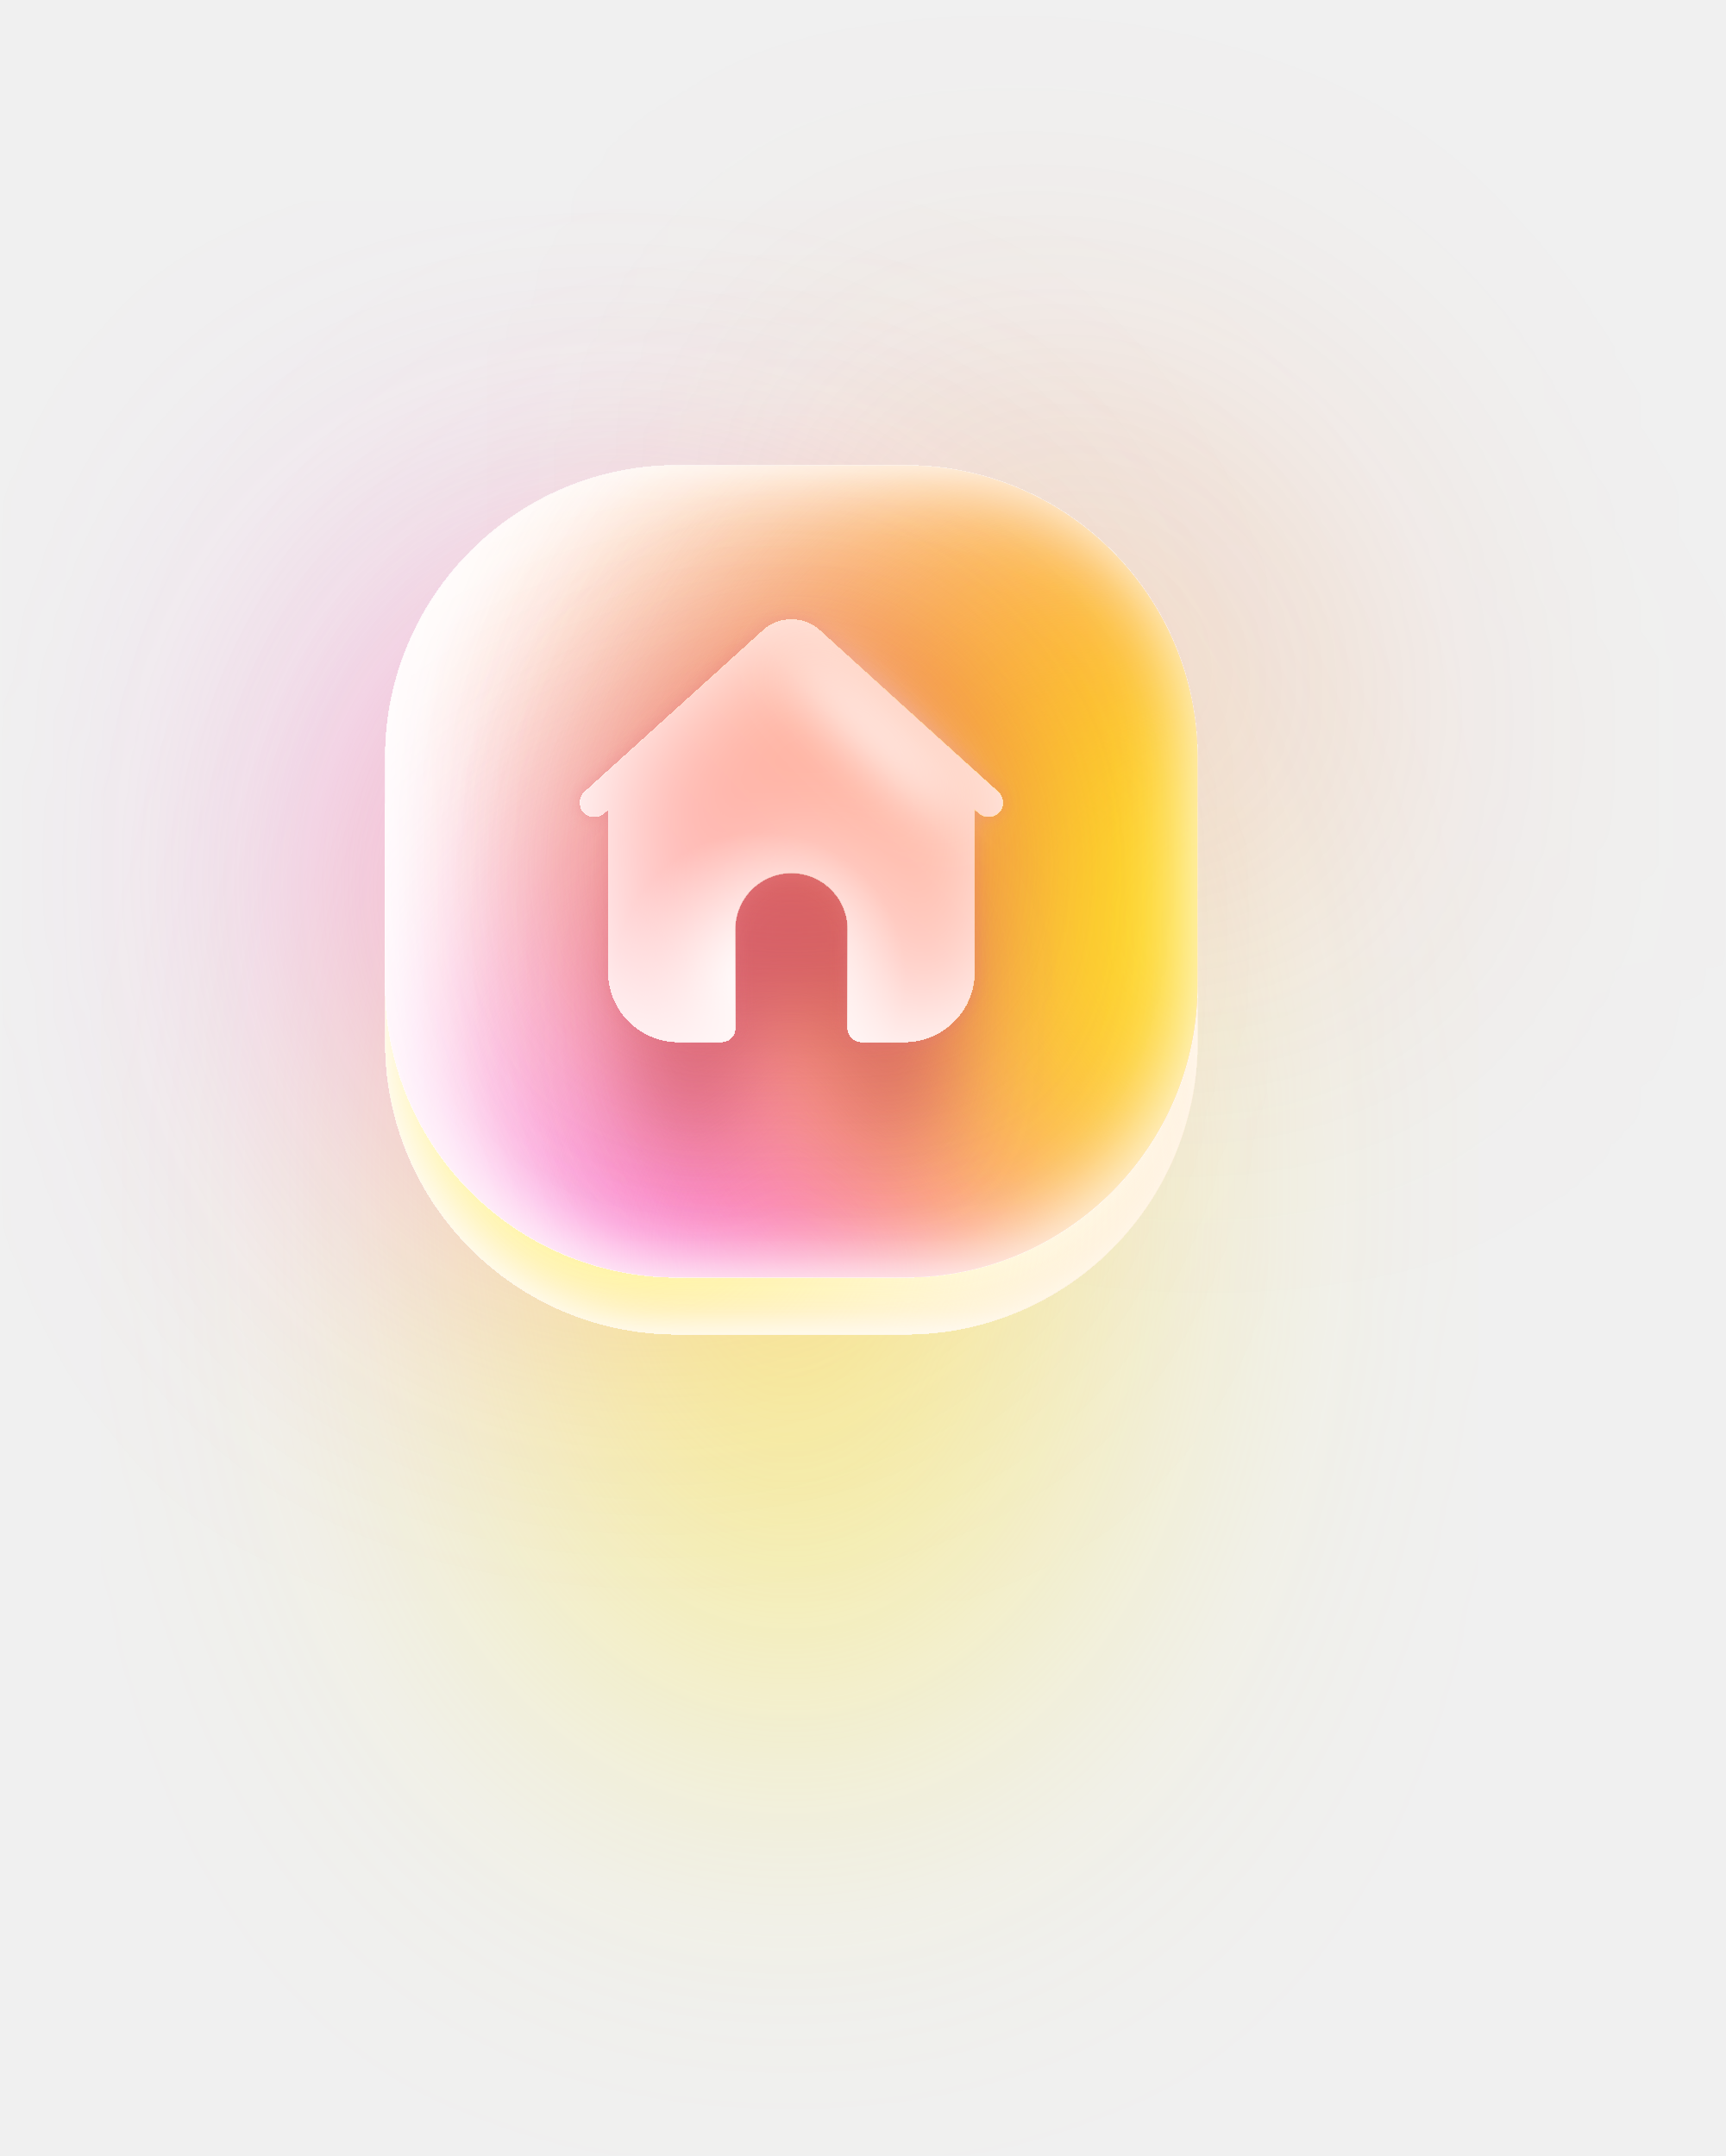
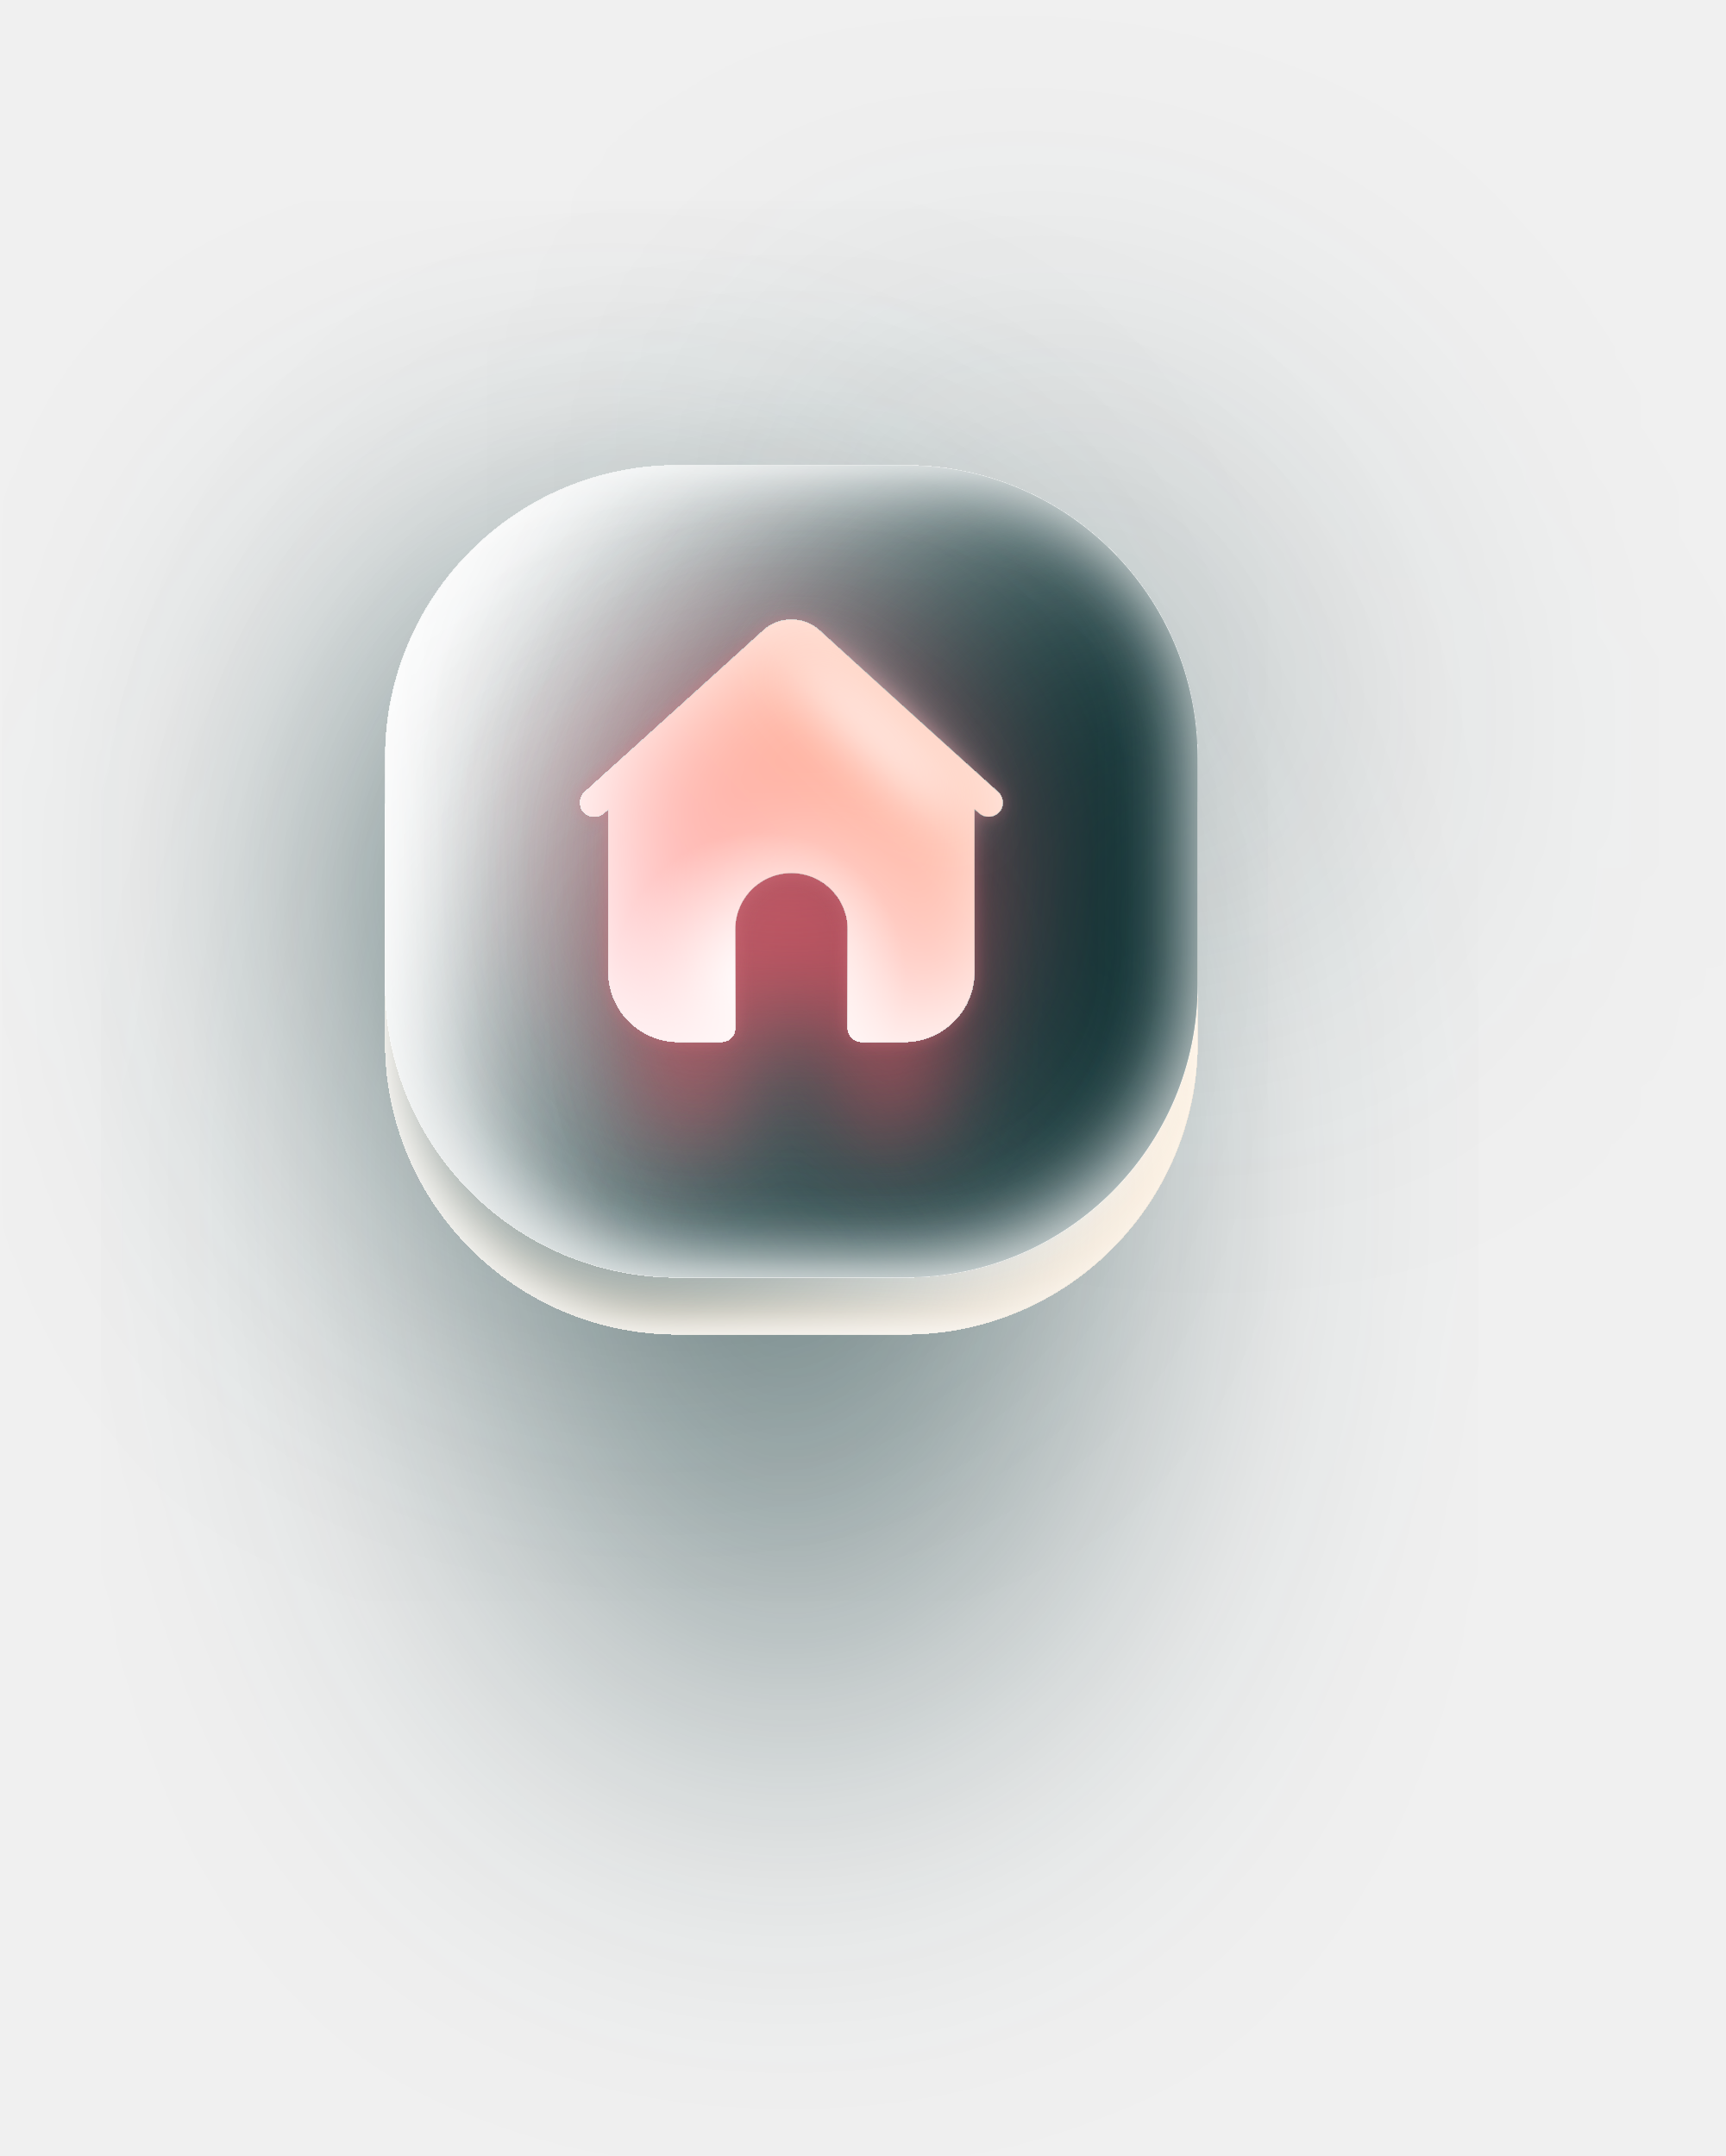
<svg xmlns="http://www.w3.org/2000/svg" width="425" height="531" viewBox="0 0 425 531" fill="none">
  <g filter="url(#filter0_f_10_21)">
-     <ellipse cx="156.359" cy="221.856" rx="47.014" ry="66.5" transform="rotate(-15.8162 156.359 221.856)" fill="#F948DD" />
+     <ellipse cx="156.359" cy="221.856" rx="47.014" ry="66.5" transform="rotate(-15.8162 156.359 221.856)" fill="rgb(10,47,49)" />
  </g>
  <g filter="url(#filter1_f_10_21)">
-     <ellipse cx="194.386" cy="291.111" rx="62.5" ry="132.5" fill="#FFE926" fill-opacity="0.6" />
+     <ellipse cx="194.386" cy="291.111" rx="62.5" ry="132.5" fill="rgb(10,47,49)" fill-opacity="0.6" />
  </g>
  <g filter="url(#filter2_f_10_21)">
-     <ellipse cx="272.386" cy="161.111" rx="21.5" ry="66.5" transform="rotate(-39.2265 272.386 161.111)" fill="#F85C11" fill-opacity="0.54" />
+     <ellipse cx="272.386" cy="161.111" rx="21.5" ry="66.5" transform="rotate(-39.2265 272.386 161.111)" fill="rgb(10,47,49)" fill-opacity="0.54" />
  </g>
  <g filter="url(#filter3_ii_10_21)">
    <g clip-path="url(#clip0_10_21)">
      <rect x="94.886" y="128.611" width="200" height="200" rx="72" fill="white" />
      <g filter="url(#filter4_f_10_21)">
-         <ellipse cx="45.964" cy="84.751" rx="45.964" ry="84.751" transform="matrix(-0.830673 0.556761 0.556761 0.830673 137.247 177.611)" fill="#FFE926" />
+         <ellipse cx="45.964" cy="84.751" rx="45.964" ry="84.751" transform="matrix(-0.830673 0.556761 0.556761 0.830673 137.247 177.611)" fill="rgb(10,47,49)" />
      </g>
    </g>
  </g>
  <g filter="url(#filter5_ii_10_21)">
    <g clip-path="url(#clip1_10_21)">
      <rect x="94.886" y="114.611" width="200" height="200" rx="72" fill="white" />
      <g filter="url(#filter6_f_10_21)">
-         <circle cx="265.384" cy="211.077" r="96.593" transform="rotate(-2.20346 265.384 211.077)" fill="#F85C11" />
+         <circle cx="265.384" cy="211.077" r="96.593" transform="rotate(-2.20346 265.384 211.077)" fill="rgb(10,47,49)" />
      </g>
      <g filter="url(#filter7_f_10_21)">
-         <path d="M274.064 307.825C275.617 348.176 244.164 382.146 203.813 383.699C163.461 385.251 129.491 353.798 127.939 313.447C127.231 295.056 133.219 273.811 143.766 255.988C156.36 234.705 175.456 218.3 197.416 217.455C219.007 216.624 214.861 253.387 229.015 273.118C241.315 290.262 273.342 289.064 274.064 307.825Z" fill="#F948DD" />
+         <path d="M274.064 307.825C275.617 348.176 244.164 382.146 203.813 383.699C163.461 385.251 129.491 353.798 127.939 313.447C127.231 295.056 133.219 273.811 143.766 255.988C156.36 234.705 175.456 218.3 197.416 217.455C219.007 216.624 214.861 253.387 229.015 273.118C241.315 290.262 273.342 289.064 274.064 307.825Z" fill="rgb(10,47,49)" />
      </g>
      <g filter="url(#filter8_f_10_21)">
-         <circle cx="301.062" cy="227.074" r="96.593" transform="rotate(-2.20346 301.062 227.074)" fill="#FFE926" />
+         <circle cx="301.062" cy="227.074" r="96.593" transform="rotate(-2.20346 301.062 227.074)" fill="rgb(10,47,49)" />
      </g>
      <g filter="url(#filter9_d_10_21)">
        <path d="M229.719 192.303C229.555 192.139 229.391 192.03 229.227 191.866L200.3 165.672C198.812 164.338 196.884 163.601 194.886 163.601C192.888 163.601 190.96 164.338 189.472 165.672L160.544 191.866C160.38 192.03 160.216 192.139 160.052 192.303L154.748 197.115C154.213 197.609 153.895 198.295 153.865 199.023C153.834 199.75 154.092 200.46 154.584 200.998C155.085 201.521 155.769 201.83 156.492 201.86C157.216 201.891 157.923 201.641 158.466 201.162L159.341 200.396V231.949C159.343 235.574 160.783 239.051 163.347 241.614C165.91 244.178 169.387 245.619 173.012 245.62H177.215C177.575 245.624 177.932 245.555 178.265 245.419C178.599 245.283 178.902 245.082 179.156 244.827C179.411 244.573 179.612 244.27 179.748 243.936C179.884 243.603 179.953 243.246 179.949 242.886V223.746C179.949 220.846 181.101 218.064 183.152 216.013C185.203 213.962 191.985 212.81 194.886 212.81C198.786 212.81 204.568 213.962 206.619 216.013C208.67 218.064 209.823 220.846 209.823 223.746V242.886C209.819 243.246 209.887 243.603 210.023 243.936C210.16 244.27 210.361 244.573 210.615 244.827C210.87 245.082 211.173 245.283 211.506 245.419C211.84 245.555 212.197 245.624 212.557 245.62H216.759C220.385 245.619 223.861 244.178 226.425 241.614C228.988 239.051 230.429 235.574 230.43 231.949V200.396L231.305 201.162C231.814 201.624 232.478 201.877 233.165 201.873C233.543 201.868 233.917 201.788 234.264 201.638C234.611 201.488 234.925 201.27 235.188 200.998C235.679 200.46 235.938 199.75 235.907 199.023C235.876 198.295 235.559 197.609 235.024 197.115L229.719 192.303Z" fill="url(#paint0_linear_10_21)" shape-rendering="crispEdges" />
        <path d="M229.719 192.303C229.555 192.139 229.391 192.03 229.227 191.866L200.3 165.672C198.812 164.338 196.884 163.601 194.886 163.601C192.888 163.601 190.96 164.338 189.472 165.672L160.544 191.866C160.38 192.03 160.216 192.139 160.052 192.303L154.748 197.115C154.213 197.609 153.895 198.295 153.865 199.023C153.834 199.75 154.092 200.46 154.584 200.998C155.085 201.521 155.769 201.83 156.492 201.86C157.216 201.891 157.923 201.641 158.466 201.162L159.341 200.396V231.949C159.343 235.574 160.783 239.051 163.347 241.614C165.91 244.178 169.387 245.619 173.012 245.62H177.215C177.575 245.624 177.932 245.555 178.265 245.419C178.599 245.283 178.902 245.082 179.156 244.827C179.411 244.573 179.612 244.27 179.748 243.936C179.884 243.603 179.953 243.246 179.949 242.886V223.746C179.949 220.846 181.101 218.064 183.152 216.013C185.203 213.962 191.985 212.81 194.886 212.81C198.786 212.81 204.568 213.962 206.619 216.013C208.67 218.064 209.823 220.846 209.823 223.746V242.886C209.819 243.246 209.887 243.603 210.023 243.936C210.16 244.27 210.361 244.573 210.615 244.827C210.87 245.082 211.173 245.283 211.506 245.419C211.84 245.555 212.197 245.624 212.557 245.62H216.759C220.385 245.619 223.861 244.178 226.425 241.614C228.988 239.051 230.429 235.574 230.43 231.949V200.396L231.305 201.162C231.814 201.624 232.478 201.877 233.165 201.873C233.543 201.868 233.917 201.788 234.264 201.638C234.611 201.488 234.925 201.27 235.188 200.998C235.679 200.46 235.938 199.75 235.907 199.023C235.876 198.295 235.559 197.609 235.024 197.115L229.719 192.303Z" fill="url(#paint1_radial_10_21)" shape-rendering="crispEdges" />
      </g>
      <g filter="url(#filter10_ddi_10_21)">
        <path d="M239.055 189.005C238.847 188.797 238.639 188.658 238.431 188.45L201.75 155.237C199.864 153.546 197.419 152.611 194.886 152.611C192.352 152.611 189.908 153.546 188.021 155.237L151.341 188.45C151.133 188.658 150.925 188.797 150.717 189.005L143.991 195.107C143.313 195.733 142.91 196.603 142.871 197.525C142.832 198.448 143.16 199.348 143.783 200.03C144.418 200.693 145.285 201.085 146.203 201.124C147.12 201.162 148.017 200.845 148.706 200.238L149.816 199.267V239.276C149.817 243.873 151.644 248.281 154.895 251.531C158.145 254.782 162.553 256.609 167.15 256.61H177.551C178.008 256.615 178.46 256.528 178.883 256.356C179.306 256.183 179.69 255.928 180.013 255.605C180.336 255.282 180.591 254.898 180.763 254.476C180.936 254.053 181.023 253.6 181.018 253.144V228.875C181.018 225.197 182.479 221.67 185.08 219.069C187.681 216.468 191.208 215.007 194.886 215.007C198.564 215.007 202.091 216.468 204.692 219.069C207.293 221.67 208.754 225.197 208.754 228.875V253.144C208.749 253.6 208.836 254.053 209.008 254.476C209.181 254.898 209.436 255.282 209.759 255.605C210.082 255.928 210.466 256.183 210.888 256.356C211.311 256.528 211.764 256.615 212.221 256.61H222.621C227.218 256.609 231.627 254.782 234.877 251.531C238.128 248.281 239.954 243.873 239.956 239.276V199.267L241.066 200.238C241.711 200.823 242.552 201.145 243.423 201.139C243.903 201.133 244.377 201.032 244.817 200.842C245.257 200.651 245.656 200.375 245.989 200.03C246.612 199.348 246.939 198.448 246.9 197.525C246.861 196.603 246.459 195.733 245.781 195.107L239.055 189.005Z" fill="url(#paint2_linear_10_21)" />
        <path d="M239.055 189.005C238.847 188.797 238.639 188.658 238.431 188.45L201.75 155.237C199.864 153.546 197.419 152.611 194.886 152.611C192.352 152.611 189.908 153.546 188.021 155.237L151.341 188.45C151.133 188.658 150.925 188.797 150.717 189.005L143.991 195.107C143.313 195.733 142.91 196.603 142.871 197.525C142.832 198.448 143.16 199.348 143.783 200.03C144.418 200.693 145.285 201.085 146.203 201.124C147.12 201.162 148.017 200.845 148.706 200.238L149.816 199.267V239.276C149.817 243.873 151.644 248.281 154.895 251.531C158.145 254.782 162.553 256.609 167.15 256.61H177.551C178.008 256.615 178.46 256.528 178.883 256.356C179.306 256.183 179.69 255.928 180.013 255.605C180.336 255.282 180.591 254.898 180.763 254.476C180.936 254.053 181.023 253.6 181.018 253.144V228.875C181.018 225.197 182.479 221.67 185.08 219.069C187.681 216.468 191.208 215.007 194.886 215.007C198.564 215.007 202.091 216.468 204.692 219.069C207.293 221.67 208.754 225.197 208.754 228.875V253.144C208.749 253.6 208.836 254.053 209.008 254.476C209.181 254.898 209.436 255.282 209.759 255.605C210.082 255.928 210.466 256.183 210.888 256.356C211.311 256.528 211.764 256.615 212.221 256.61H222.621C227.218 256.609 231.627 254.782 234.877 251.531C238.128 248.281 239.954 243.873 239.956 239.276V199.267L241.066 200.238C241.711 200.823 242.552 201.145 243.423 201.139C243.903 201.133 244.377 201.032 244.817 200.842C245.257 200.651 245.656 200.375 245.989 200.03C246.612 199.348 246.939 198.448 246.9 197.525C246.861 196.603 246.459 195.733 245.781 195.107L239.055 189.005Z" fill="url(#paint3_radial_10_21)" />
      </g>
      <g filter="url(#filter11_f_10_21)">
        <ellipse cx="215.758" cy="180.722" rx="4.72" ry="29.605" transform="rotate(-46.3342 215.758 180.722)" fill="white" />
      </g>
    </g>
  </g>
  <defs>
    <filter id="filter0_f_10_21" x="0.616" y="49.591" width="311.487" height="344.531" filterUnits="userSpaceOnUse" color-interpolation-filters="sRGB">
      <feFlood flood-opacity="0" result="BackgroundImageFix" />
      <feBlend mode="normal" in="SourceGraphic" in2="BackgroundImageFix" result="shape" />
      <feGaussianBlur stdDeviation="53.5" result="effect1_foregroundBlur_10_21" />
    </filter>
    <filter id="filter1_f_10_21" x="24.886" y="51.611" width="339" height="479" filterUnits="userSpaceOnUse" color-interpolation-filters="sRGB">
      <feFlood flood-opacity="0" result="BackgroundImageFix" />
      <feBlend mode="normal" in="SourceGraphic" in2="BackgroundImageFix" result="shape" />
      <feGaussianBlur stdDeviation="53.5" result="effect1_foregroundBlur_10_21" />
    </filter>
    <filter id="filter2_f_10_21" x="120.142" y="0.819" width="304.488" height="320.583" filterUnits="userSpaceOnUse" color-interpolation-filters="sRGB">
      <feFlood flood-opacity="0" result="BackgroundImageFix" />
      <feBlend mode="normal" in="SourceGraphic" in2="BackgroundImageFix" result="shape" />
      <feGaussianBlur stdDeviation="53.5" result="effect1_foregroundBlur_10_21" />
    </filter>
    <filter id="filter3_ii_10_21" x="91.886" y="124.611" width="206" height="204" filterUnits="userSpaceOnUse" color-interpolation-filters="sRGB">
      <feFlood flood-opacity="0" result="BackgroundImageFix" />
      <feBlend mode="normal" in="SourceGraphic" in2="BackgroundImageFix" result="shape" />
      <feColorMatrix in="SourceAlpha" type="matrix" values="0 0 0 0 0 0 0 0 0 0 0 0 0 0 0 0 0 0 127 0" result="hardAlpha" />
      <feOffset dx="-3" dy="-4" />
      <feGaussianBlur stdDeviation="9" />
      <feComposite in2="hardAlpha" operator="arithmetic" k2="-1" k3="1" />
      <feColorMatrix type="matrix" values="0 0 0 0 1 0 0 0 0 0.764 0 0 0 0 0.487 0 0 0 0.39 0" />
      <feBlend mode="normal" in2="shape" result="effect1_innerShadow_10_21" />
      <feColorMatrix in="SourceAlpha" type="matrix" values="0 0 0 0 0 0 0 0 0 0 0 0 0 0 0 0 0 0 127 0" result="hardAlpha" />
      <feOffset dx="3" dy="-2" />
      <feGaussianBlur stdDeviation="6" />
      <feComposite in2="hardAlpha" operator="arithmetic" k2="-1" k3="1" />
      <feColorMatrix type="matrix" values="0 0 0 0 1 0 0 0 0 1 0 0 0 0 1 0 0 0 1 0" />
      <feBlend mode="normal" in2="effect1_innerShadow_10_21" result="effect2_innerShadow_10_21" />
    </filter>
    <filter id="filter4_f_10_21" x="-34.448" y="78.674" width="361.4" height="389.855" filterUnits="userSpaceOnUse" color-interpolation-filters="sRGB">
      <feFlood flood-opacity="0" result="BackgroundImageFix" />
      <feBlend mode="normal" in="SourceGraphic" in2="BackgroundImageFix" result="shape" />
      <feGaussianBlur stdDeviation="60" result="effect1_foregroundBlur_10_21" />
    </filter>
    <filter id="filter5_ii_10_21" x="91.886" y="110.611" width="216" height="208" filterUnits="userSpaceOnUse" color-interpolation-filters="sRGB">
      <feFlood flood-opacity="0" result="BackgroundImageFix" />
      <feBlend mode="normal" in="SourceGraphic" in2="BackgroundImageFix" result="shape" />
      <feColorMatrix in="SourceAlpha" type="matrix" values="0 0 0 0 0 0 0 0 0 0 0 0 0 0 0 0 0 0 127 0" result="hardAlpha" />
      <feOffset dx="13" dy="4" />
      <feGaussianBlur stdDeviation="10" />
      <feComposite in2="hardAlpha" operator="arithmetic" k2="-1" k3="1" />
      <feColorMatrix type="matrix" values="0 0 0 0 1 0 0 0 0 1 0 0 0 0 1 0 0 0 0.6 0" />
      <feBlend mode="normal" in2="shape" result="effect1_innerShadow_10_21" />
      <feColorMatrix in="SourceAlpha" type="matrix" values="0 0 0 0 0 0 0 0 0 0 0 0 0 0 0 0 0 0 127 0" result="hardAlpha" />
      <feOffset dx="-3" dy="-4" />
      <feGaussianBlur stdDeviation="9" />
      <feComposite in2="hardAlpha" operator="arithmetic" k2="-1" k3="1" />
      <feColorMatrix type="matrix" values="0 0 0 0 1 0 0 0 0 1 0 0 0 0 1 0 0 0 0.78 0" />
      <feBlend mode="normal" in2="effect1_innerShadow_10_21" result="effect2_innerShadow_10_21" />
    </filter>
    <filter id="filter6_f_10_21" x="68.789" y="14.482" width="393.189" height="393.189" filterUnits="userSpaceOnUse" color-interpolation-filters="sRGB">
      <feFlood flood-opacity="0" result="BackgroundImageFix" />
      <feBlend mode="normal" in="SourceGraphic" in2="BackgroundImageFix" result="shape" />
      <feGaussianBlur stdDeviation="50" result="effect1_foregroundBlur_10_21" />
    </filter>
    <filter id="filter7_f_10_21" x="27.882" y="117.441" width="346.237" height="366.312" filterUnits="userSpaceOnUse" color-interpolation-filters="sRGB">
      <feFlood flood-opacity="0" result="BackgroundImageFix" />
      <feBlend mode="normal" in="SourceGraphic" in2="BackgroundImageFix" result="shape" />
      <feGaussianBlur stdDeviation="50" result="effect1_foregroundBlur_10_21" />
    </filter>
    <filter id="filter8_f_10_21" x="104.467" y="30.479" width="393.189" height="393.189" filterUnits="userSpaceOnUse" color-interpolation-filters="sRGB">
      <feFlood flood-opacity="0" result="BackgroundImageFix" />
      <feBlend mode="normal" in="SourceGraphic" in2="BackgroundImageFix" result="shape" />
      <feGaussianBlur stdDeviation="50" result="effect1_foregroundBlur_10_21" />
    </filter>
    <filter id="filter9_d_10_21" x="129.862" y="163.601" width="130.047" height="142.019" filterUnits="userSpaceOnUse" color-interpolation-filters="sRGB">
      <feFlood flood-opacity="0" result="BackgroundImageFix" />
      <feColorMatrix in="SourceAlpha" type="matrix" values="0 0 0 0 0 0 0 0 0 0 0 0 0 0 0 0 0 0 127 0" result="hardAlpha" />
      <feOffset dy="36" />
      <feGaussianBlur stdDeviation="12" />
      <feComposite in2="hardAlpha" operator="out" />
      <feColorMatrix type="matrix" values="0 0 0 0 0.779 0 0 0 0 0.316 0 0 0 0 0.37 0 0 0 0.78 0" />
      <feBlend mode="normal" in2="BackgroundImageFix" result="effect1_dropShadow_10_21" />
      <feBlend mode="normal" in="SourceGraphic" in2="effect1_dropShadow_10_21" result="shape" />
    </filter>
    <filter id="filter10_ddi_10_21" x="93.868" y="103.611" width="202.036" height="202" filterUnits="userSpaceOnUse" color-interpolation-filters="sRGB">
      <feFlood flood-opacity="0" result="BackgroundImageFix" />
      <feColorMatrix in="SourceAlpha" type="matrix" values="0 0 0 0 0 0 0 0 0 0 0 0 0 0 0 0 0 0 127 0" result="hardAlpha" />
      <feOffset />
      <feGaussianBlur stdDeviation="24.5" />
      <feComposite in2="hardAlpha" operator="out" />
      <feColorMatrix type="matrix" values="0 0 0 0 0.863 0 0 0 0 0.352 0 0 0 0 0.412 0 0 0 0.68 0" />
      <feBlend mode="normal" in2="BackgroundImageFix" result="effect1_dropShadow_10_21" />
      <feColorMatrix in="SourceAlpha" type="matrix" values="0 0 0 0 0 0 0 0 0 0 0 0 0 0 0 0 0 0 127 0" result="hardAlpha" />
      <feOffset />
      <feGaussianBlur stdDeviation="2" />
      <feComposite in2="hardAlpha" operator="out" />
      <feColorMatrix type="matrix" values="0 0 0 0 0.892 0 0 0 0 0.472 0 0 0 0 0.521 0 0 0 0.41 0" />
      <feBlend mode="normal" in2="effect1_dropShadow_10_21" result="effect2_dropShadow_10_21" />
      <feBlend mode="normal" in="SourceGraphic" in2="effect2_dropShadow_10_21" result="shape" />
      <feColorMatrix in="SourceAlpha" type="matrix" values="0 0 0 0 0 0 0 0 0 0 0 0 0 0 0 0 0 0 127 0" result="hardAlpha" />
      <feOffset dx="4.184" dy="-5.379" />
      <feGaussianBlur stdDeviation="15.24" />
      <feComposite in2="hardAlpha" operator="arithmetic" k2="-1" k3="1" />
      <feColorMatrix type="matrix" values="0 0 0 0 1 0 0 0 0 1 0 0 0 0 1 0 0 0 1 0" />
      <feBlend mode="normal" in2="shape" result="effect3_innerShadow_10_21" />
    </filter>
    <filter id="filter11_f_10_21" x="180.093" y="145.995" width="71.33" height="69.454" filterUnits="userSpaceOnUse" color-interpolation-filters="sRGB">
      <feFlood flood-opacity="0" result="BackgroundImageFix" />
      <feBlend mode="normal" in="SourceGraphic" in2="BackgroundImageFix" result="shape" />
      <feGaussianBlur stdDeviation="7" result="effect1_foregroundBlur_10_21" />
    </filter>
    <linearGradient id="paint0_linear_10_21" x1="230.123" y1="173.574" x2="153.862" y2="245.62" gradientUnits="userSpaceOnUse">
      <stop stop-color="#FFB798" />
      <stop offset="1" stop-color="#FFA9B3" stop-opacity="0" />
    </linearGradient>
    <radialGradient id="paint1_radial_10_21" cx="0" cy="0" r="1" gradientUnits="userSpaceOnUse" gradientTransform="translate(188.843 233.08) rotate(16.0112) scale(60.76 60.7613)">
      <stop stop-color="white" />
      <stop offset="0.465" stop-color="white" stop-opacity="0" />
    </radialGradient>
    <linearGradient id="paint2_linear_10_21" x1="239.567" y1="165.257" x2="142.868" y2="256.611" gradientUnits="userSpaceOnUse">
      <stop stop-color="#FFB798" />
      <stop offset="1" stop-color="#FFA9B3" />
    </linearGradient>
    <radialGradient id="paint3_radial_10_21" cx="0" cy="0" r="1" gradientUnits="userSpaceOnUse" gradientTransform="translate(187.224 240.71) rotate(16.0112) scale(77.0434 77.045)">
      <stop stop-color="white" />
      <stop offset="0.465" stop-color="white" stop-opacity="0" />
    </radialGradient>
    <clipPath id="clip0_10_21">
      <rect x="94.886" y="128.611" width="200" height="200" rx="72" fill="white" />
    </clipPath>
    <clipPath id="clip1_10_21">
      <rect x="94.886" y="114.611" width="200" height="200" rx="72" fill="white" />
    </clipPath>
  </defs>
</svg>
